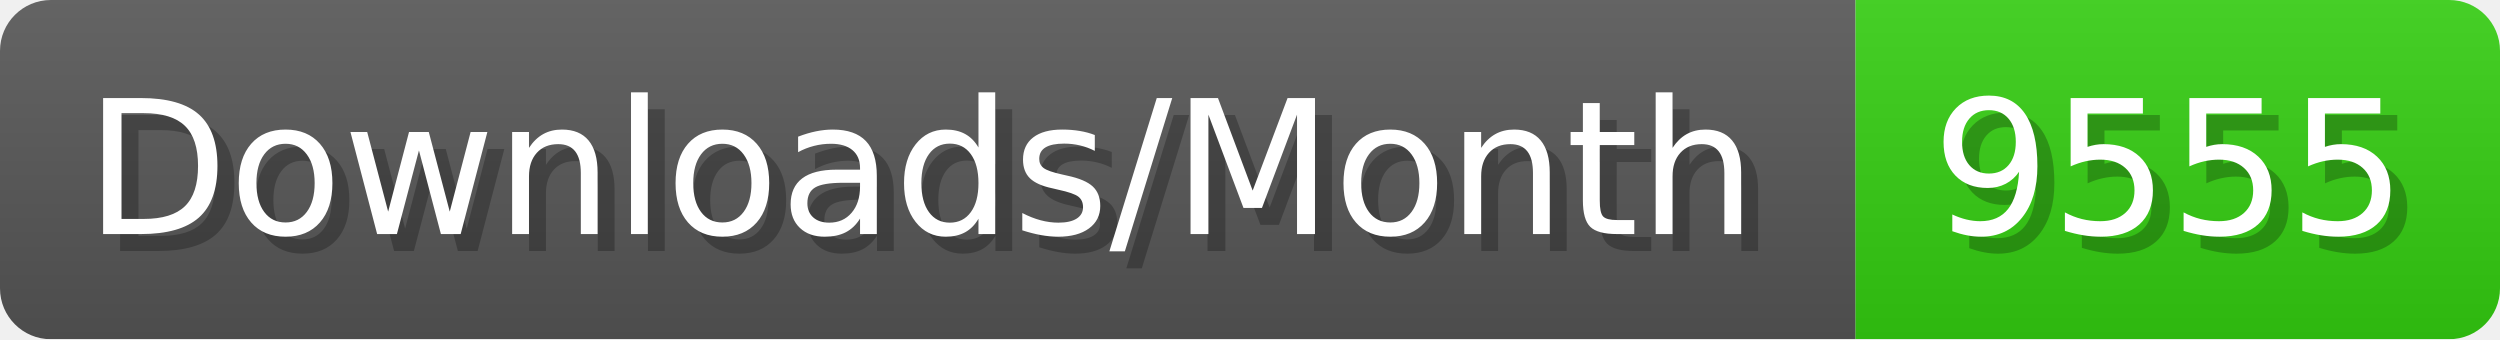
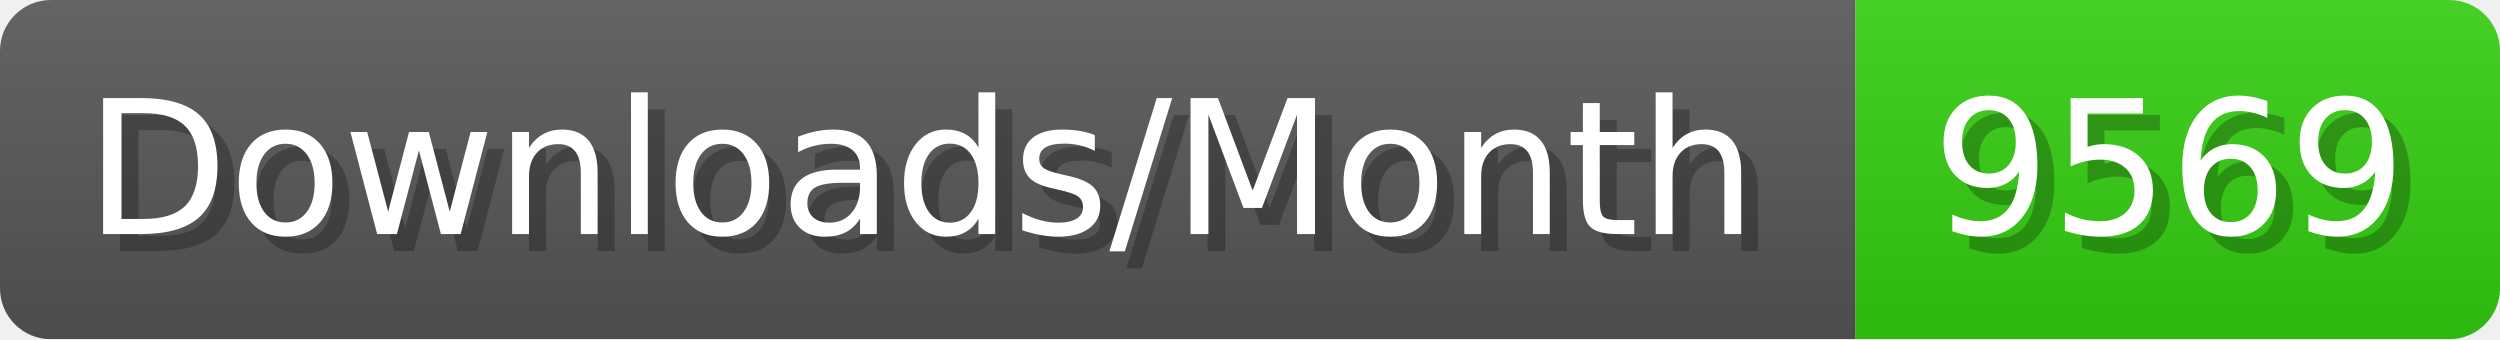
- <svg xmlns="http://www.w3.org/2000/svg" width="147.4" height="20" viewBox="0 0 1474 200" role="img" aria-label="Downloads/Month: 9555">
+ <svg xmlns="http://www.w3.org/2000/svg" width="147.4" height="20" viewBox="0 0 1474 200" role="img" aria-label="Downloads/Month: 9569">
  <linearGradient id="YlXUI" x2="0" y2="100%">
    <stop offset="0" stop-opacity=".1" stop-color="#EEE" />
    <stop offset="1" stop-opacity=".1" />
  </linearGradient>
  <mask id="JHhop">
    <rect width="1474" height="200" rx="30" fill="#FFF" />
  </mask>
  <g mask="url(#JHhop)">
    <rect width="1094" height="200" fill="#555" />
    <rect width="380" height="200" fill="#3C1" x="1094" />
    <rect width="1474" height="200" fill="url(#YlXUI)" />
  </g>
  <g aria-hidden="true" fill="#fff" text-anchor="start" font-family="Verdana,DejaVu Sans,sans-serif" font-size="110">
    <text x="60" y="148" textLength="994" fill="#000" opacity="0.25">Downloads/Month</text>
    <text x="50" y="138" textLength="994">Downloads/Month</text>
-     <text x="1149" y="148" textLength="280" fill="#000" opacity="0.25">9555</text>
-     <text x="1139" y="138" textLength="280">9555</text>
+     <text x="1149" y="148" textLength="280" fill="#000" opacity="0.25">9569</text>
+     <text x="1139" y="138" textLength="280">9569</text>
  </g>
</svg>
